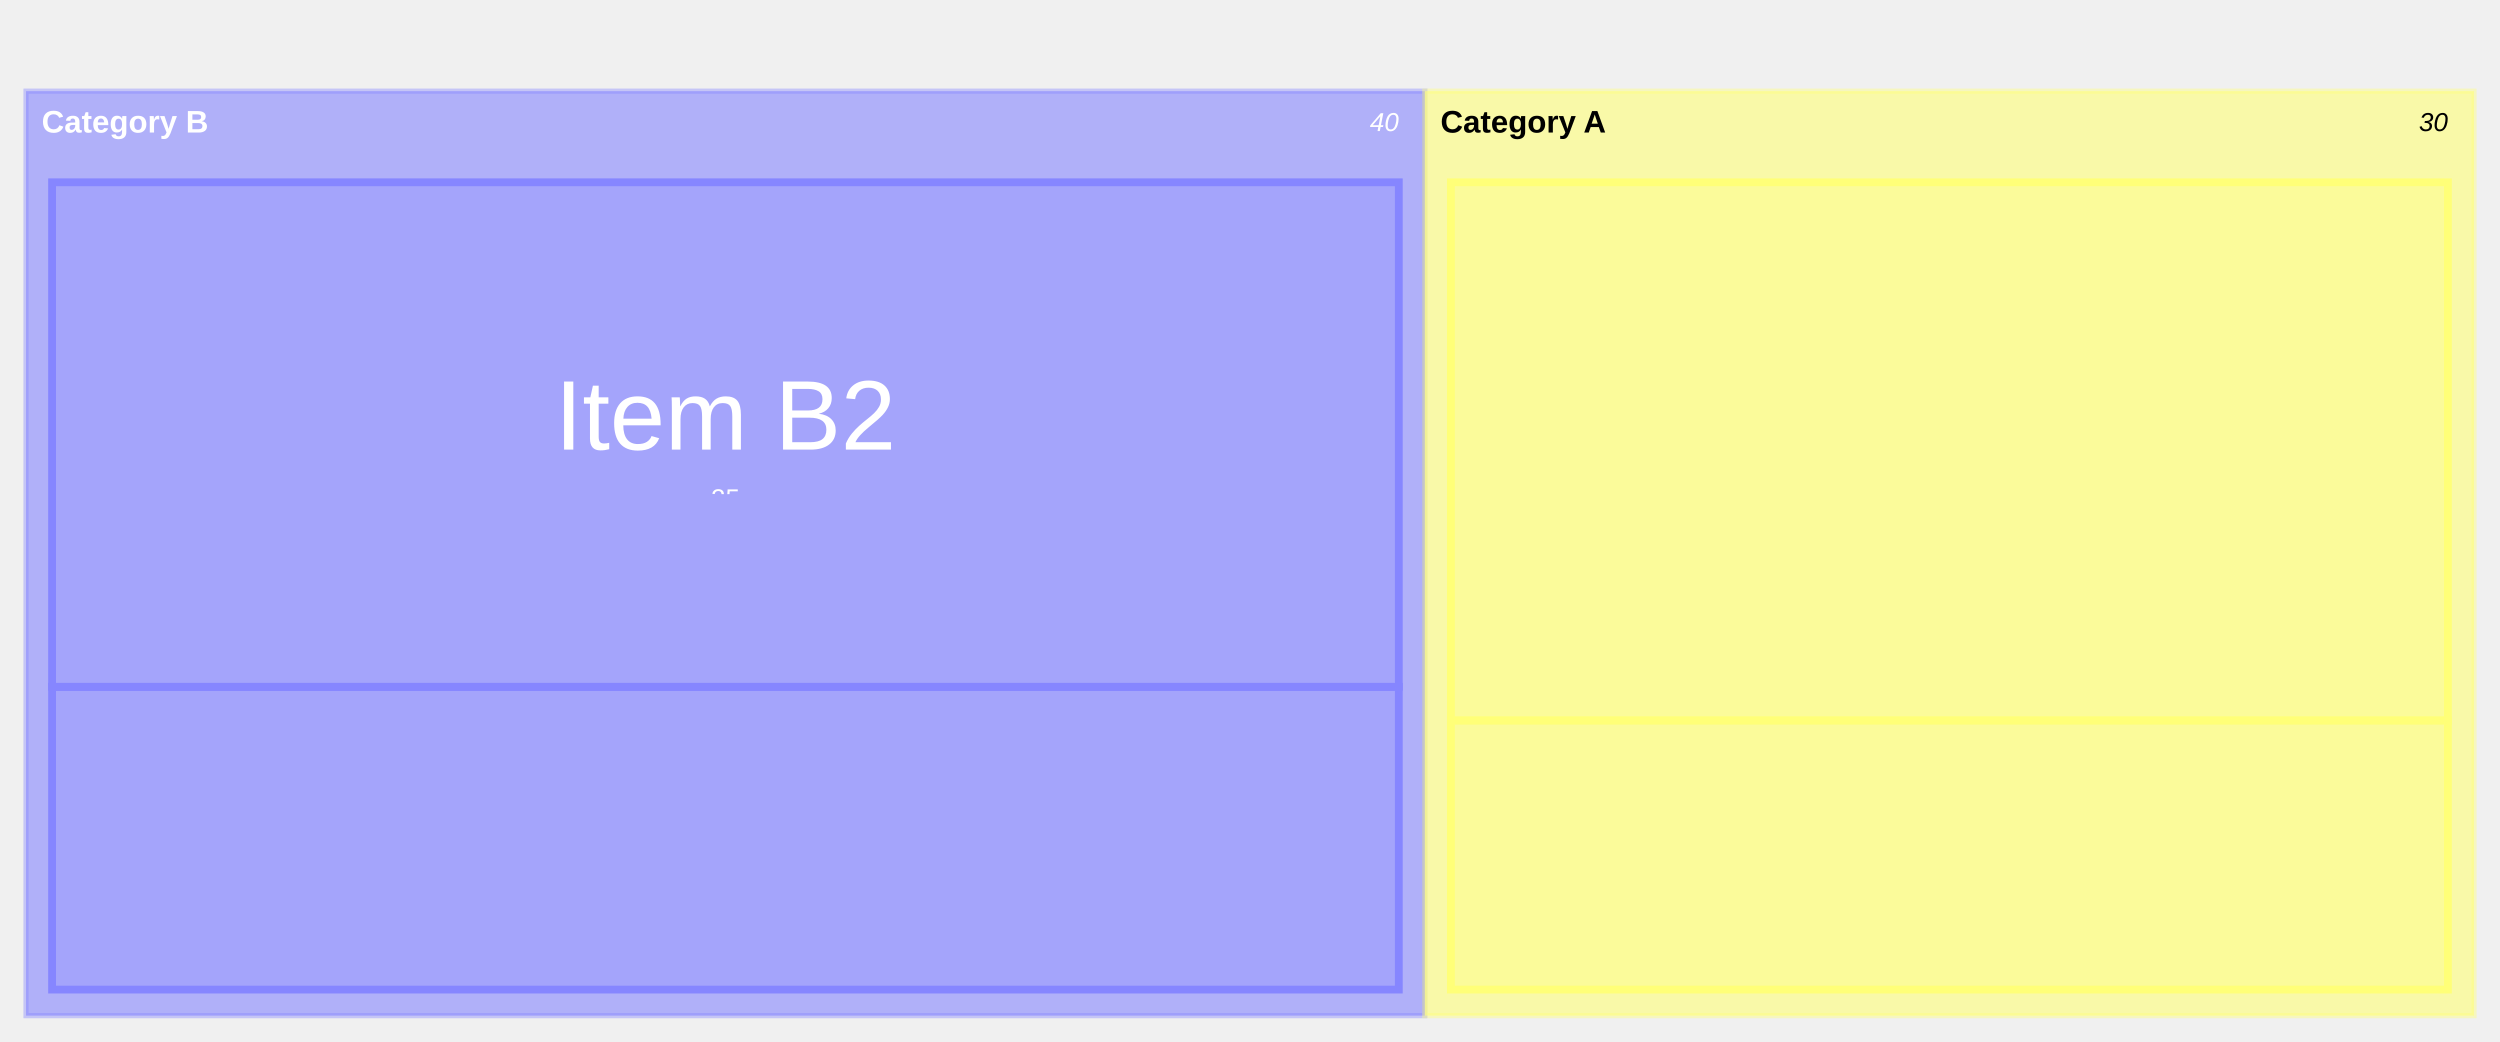
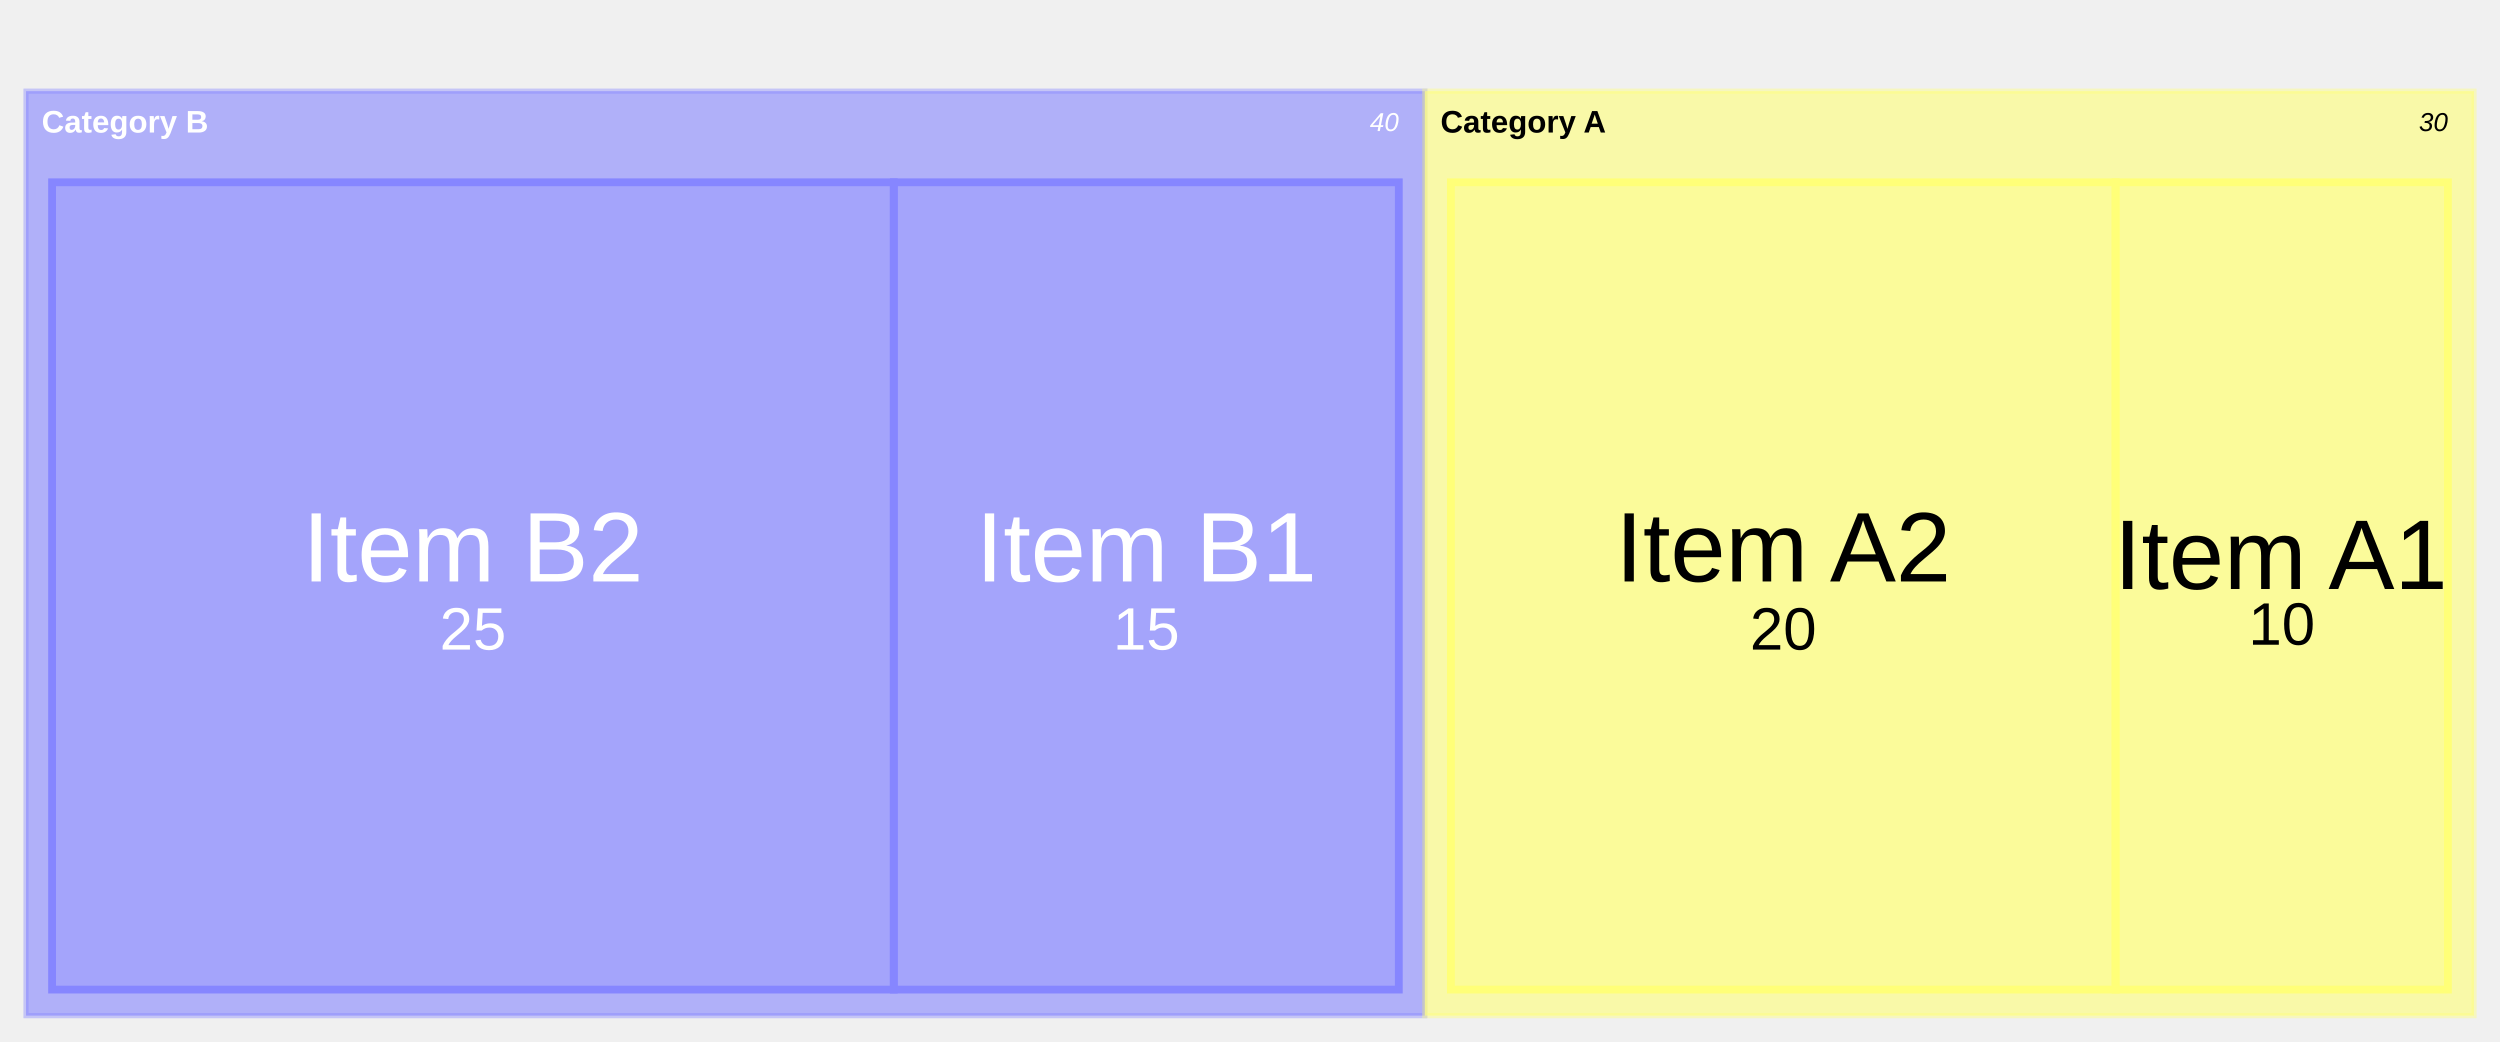
<svg xmlns="http://www.w3.org/2000/svg" width="960" height="400" viewBox="0 0 960 400" class="mermaid">
  <style>

.treemapContainer {
  font-family: trebuchet ms, verdana, arial, sans-serif;
}
.treemapTitle {
  font-size: 14px;
  font-weight: bold;
  fill: #333333;
}
.treemapSection {
  stroke-width: 2px;
}
.treemapSectionHeader {
  fill: none;
}
.treemapSectionLabel {
  font-weight: bold;
}
.treemapSectionValue {
  font-style: italic;
}
.treemapLeaf {
  stroke-width: 3px;
}
.treemapLabel {
  font-size: 38px;
}
.treemapValue {
-   font-size: 10px;
+   font-size: 23px;
}

  </style>
  <g class="root">
    <g class="clusters">

    </g>
    <g class="edgePaths">

    </g>
    <g class="edgeLabels">

    </g>
    <g class="nodes">
      <g class="treemapContainer">
        <g class="treemapSections">
          <g class="treemapSection section-0">
-             <rect x="10" y="35" width="537.143" height="355" class="treemapSection section-0" fill="hsl(240, 100%, 76.275%)" fill-opacity="0.6" stroke="hsl(240, 100%, 76.275%)" stroke-width="2" stroke-opacity="0.4" />
-             <rect x="10" y="35" width="537.143" height="25" class="treemapSectionHeader" fill="none" stroke-width="0" />
+             <rect x="10" y="35" width="537.143" height="355" class="treemapSection section-0" stroke="hsl(240, 100%, 76.275%)" stroke-width="2" fill-opacity="0.6" stroke-opacity="0.4" fill="hsl(240, 100%, 76.275%)" />
+             <rect x="10" y="35" width="537.143" height="25" class="treemapSectionHeader" stroke-width="0" fill="none" />
            <clipPath id="clip-section-0">
              <rect width="525.143" height="25" />
            </clipPath>
-             <text x="16" y="47.5" class="treemapSectionLabel section-0" dominant-baseline="middle" fill="#ffffff" font-size="12px" font-weight="bold">Category B</text>
-             <text x="537.143" y="47.5" class="treemapSectionValue section-0" text-anchor="end" font-style="italic" font-size="10px" fill="#ffffff" dominant-baseline="middle">40</text>
+             <text x="16" y="47.5" class="treemapSectionLabel section-0" font-size="12px" font-weight="bold" dominant-baseline="middle" fill="#ffffff">Category B</text>
+             <text x="537.143" y="47.5" class="treemapSectionValue section-0" font-size="10px" fill="#ffffff" dominant-baseline="middle" font-style="italic" text-anchor="end">40</text>
          </g>
          <g class="treemapSection section-1">
-             <rect x="547.143" y="35" width="402.857" height="355" class="treemapSection section-1" stroke="hsl(60, 100%, 73.529%)" stroke-opacity="0.4" stroke-width="2" fill-opacity="0.6" fill="hsl(60, 100%, 73.529%)" />
-             <rect x="547.143" y="35" width="402.857" height="25" class="treemapSectionHeader" fill="none" stroke-width="0" />
+             <rect x="547.143" y="35" width="402.857" height="355" class="treemapSection section-1" stroke-width="2" stroke-opacity="0.4" fill-opacity="0.6" stroke="hsl(60, 100%, 73.529%)" fill="hsl(60, 100%, 73.529%)" />
+             <rect x="547.143" y="35" width="402.857" height="25" class="treemapSectionHeader" stroke-width="0" fill="none" />
            <clipPath id="clip-section-1">
              <rect width="390.857" height="25" />
            </clipPath>
-             <text x="553.143" y="47.5" class="treemapSectionLabel section-1" fill="black" dominant-baseline="middle" font-weight="bold" font-size="12px">Category A</text>
-             <text x="940" y="47.5" class="treemapSectionValue section-1" fill="black" dominant-baseline="middle" font-size="10px" text-anchor="end" font-style="italic">30</text>
+             <text x="553.143" y="47.5" class="treemapSectionLabel section-1" font-size="12px" font-weight="bold" dominant-baseline="middle" fill="black">Category A</text>
+             <text x="940" y="47.5" class="treemapSectionValue section-1" font-size="10px" font-style="italic" fill="black" dominant-baseline="middle" text-anchor="end">30</text>
          </g>
        </g>
        <g class="treemapLeaves">
          <g class="treemapNode treemapLeafGroup section-0">
-             <rect x="20" y="70" width="517.143" height="193.75" class="treemapLeaf section-0" fill-opacity="0.3" stroke-width="3" stroke="hsl(240, 100%, 76.275%)" fill="hsl(240, 100%, 76.275%)" />
+             <rect x="20" y="70" width="323.214" height="310" class="treemapLeaf section-0" fill-opacity="0.3" fill="hsl(240, 100%, 76.275%)" stroke="hsl(240, 100%, 76.275%)" stroke-width="3" />
            <clipPath id="clip-leaf-0">
-               <rect width="513.143" height="189.75" />
+               <rect x="22" y="72" width="319.214" height="306" />
            </clipPath>
-             <text x="278.571" y="161.875" class="treemapLabel section-0" fill="#ffffff" font-size="38px" text-anchor="middle" clip-path="url(#clip-leaf-0)" dominant-baseline="middle">Item B2</text>
-             <text x="278.571" y="187.875" class="treemapValue section-0" clip-path="url(#clip-leaf-0)" dominant-baseline="hanging" font-size="10px" text-anchor="middle" fill="#ffffff">25</text>
+             <text x="181.607" y="212.5" class="treemapLabel section-0" clip-path="url(#clip-leaf-0)" fill="#ffffff" dominant-baseline="middle" text-anchor="middle" font-size="38px">Item B2</text>
+             <text x="181.607" y="233.5" class="treemapValue section-0" dominant-baseline="hanging" text-anchor="middle" clip-path="url(#clip-leaf-0)" fill="#ffffff" font-size="23px">25</text>
          </g>
          <g class="treemapNode treemapLeafGroup section-0">
-             <rect x="20" y="263.75" width="517.143" height="116.25" class="treemapLeaf section-0" stroke="hsl(240, 100%, 76.275%)" stroke-width="3" fill-opacity="0.3" fill="hsl(240, 100%, 76.275%)" />
+             <rect x="343.214" y="70" width="193.929" height="310" class="treemapLeaf section-0" stroke="hsl(240, 100%, 76.275%)" fill="hsl(240, 100%, 76.275%)" fill-opacity="0.3" stroke-width="3" />
            <clipPath id="clip-leaf-1">
-               <rect width="513.143" height="112.25" />
+               <rect x="345.214" y="72" width="189.929" height="306" />
            </clipPath>
-             <text x="278.571" y="316.875" class="treemapLabel section-0" clip-path="url(#clip-leaf-1)" fill="#ffffff" font-size="38px" text-anchor="middle" dominant-baseline="middle">Item B1</text>
-             <text x="278.571" y="342.875" class="treemapValue section-0" clip-path="url(#clip-leaf-1)" fill="#ffffff" text-anchor="middle" dominant-baseline="hanging" font-size="10px">15</text>
+             <text x="440.179" y="212.5" class="treemapLabel section-0" text-anchor="middle" clip-path="url(#clip-leaf-1)" fill="#ffffff" dominant-baseline="middle" font-size="38px">Item B1</text>
+             <text x="440.179" y="233.5" class="treemapValue section-0" clip-path="url(#clip-leaf-1)" fill="#ffffff" dominant-baseline="hanging" text-anchor="middle" font-size="23px">15</text>
          </g>
          <g class="treemapNode treemapLeafGroup section-1">
-             <rect x="557.143" y="70" width="382.857" height="206.667" class="treemapLeaf section-1" stroke-width="3" stroke="hsl(60, 100%, 73.529%)" fill-opacity="0.3" fill="hsl(60, 100%, 73.529%)" />
+             <rect x="557.143" y="70" width="255.238" height="310" class="treemapLeaf section-1" fill="hsl(60, 100%, 73.529%)" fill-opacity="0.3" stroke-width="3" stroke="hsl(60, 100%, 73.529%)" />
            <clipPath id="clip-leaf-2">
-               <rect width="378.857" height="202.667" />
+               <rect x="559.143" y="72" width="251.238" height="306" />
            </clipPath>
-             <text x="748.571" y="168.333" class="treemapLabel section-1" font-size="38px" clip-path="url(#clip-leaf-2)" fill="black" text-anchor="middle" dominant-baseline="middle">Item A2</text>
-             <text x="748.571" y="194.333" class="treemapValue section-1" dominant-baseline="hanging" text-anchor="middle" font-size="10px" clip-path="url(#clip-leaf-2)" fill="black">20</text>
+             <text x="684.762" y="212.5" class="treemapLabel section-1" text-anchor="middle" dominant-baseline="middle" font-size="38px" fill="black" clip-path="url(#clip-leaf-2)">Item A2</text>
+             <text x="684.762" y="233.5" class="treemapValue section-1" text-anchor="middle" fill="black" dominant-baseline="hanging" font-size="23px" clip-path="url(#clip-leaf-2)">20</text>
          </g>
          <g class="treemapNode treemapLeafGroup section-1">
-             <rect x="557.143" y="276.667" width="382.857" height="103.333" class="treemapLeaf section-1" fill="hsl(60, 100%, 73.529%)" stroke="hsl(60, 100%, 73.529%)" fill-opacity="0.3" stroke-width="3" />
+             <rect x="812.381" y="70" width="127.619" height="310" class="treemapLeaf section-1" fill="hsl(60, 100%, 73.529%)" stroke-width="3" fill-opacity="0.3" stroke="hsl(60, 100%, 73.529%)" />
            <clipPath id="clip-leaf-3">
-               <rect width="378.857" height="99.333" />
+               <rect x="814.381" y="72" width="123.619" height="306" />
            </clipPath>
-             <text x="748.571" y="323.333" class="treemapLabel section-1" clip-path="url(#clip-leaf-3)" font-size="38px" text-anchor="middle" dominant-baseline="middle" fill="black">Item A1</text>
-             <text x="748.571" y="349.333" class="treemapValue section-1" font-size="10px" text-anchor="middle" clip-path="url(#clip-leaf-3)" fill="black" dominant-baseline="hanging">10</text>
+             <text x="876.19" y="215.381" class="treemapLabel section-1" fill="black" text-anchor="middle" font-size="28.481px" clip-path="url(#clip-leaf-3)" dominant-baseline="middle">Item A1</text>
+             <text x="876.19" y="231.621" class="treemapValue section-1" text-anchor="middle" dominant-baseline="hanging" fill="black" clip-path="url(#clip-leaf-3)" font-size="17.238px">10</text>
          </g>
        </g>
-         <text x="950" y="12.5" class="treemapSectionValue" font-style="italic" dominant-baseline="middle" text-anchor="end" style="display: none;">70</text>
+         <text x="950" y="12.5" class="treemapSectionValue" text-anchor="end" font-style="italic" style="display: none;" dominant-baseline="middle">70</text>
      </g>
    </g>
  </g>
</svg>
